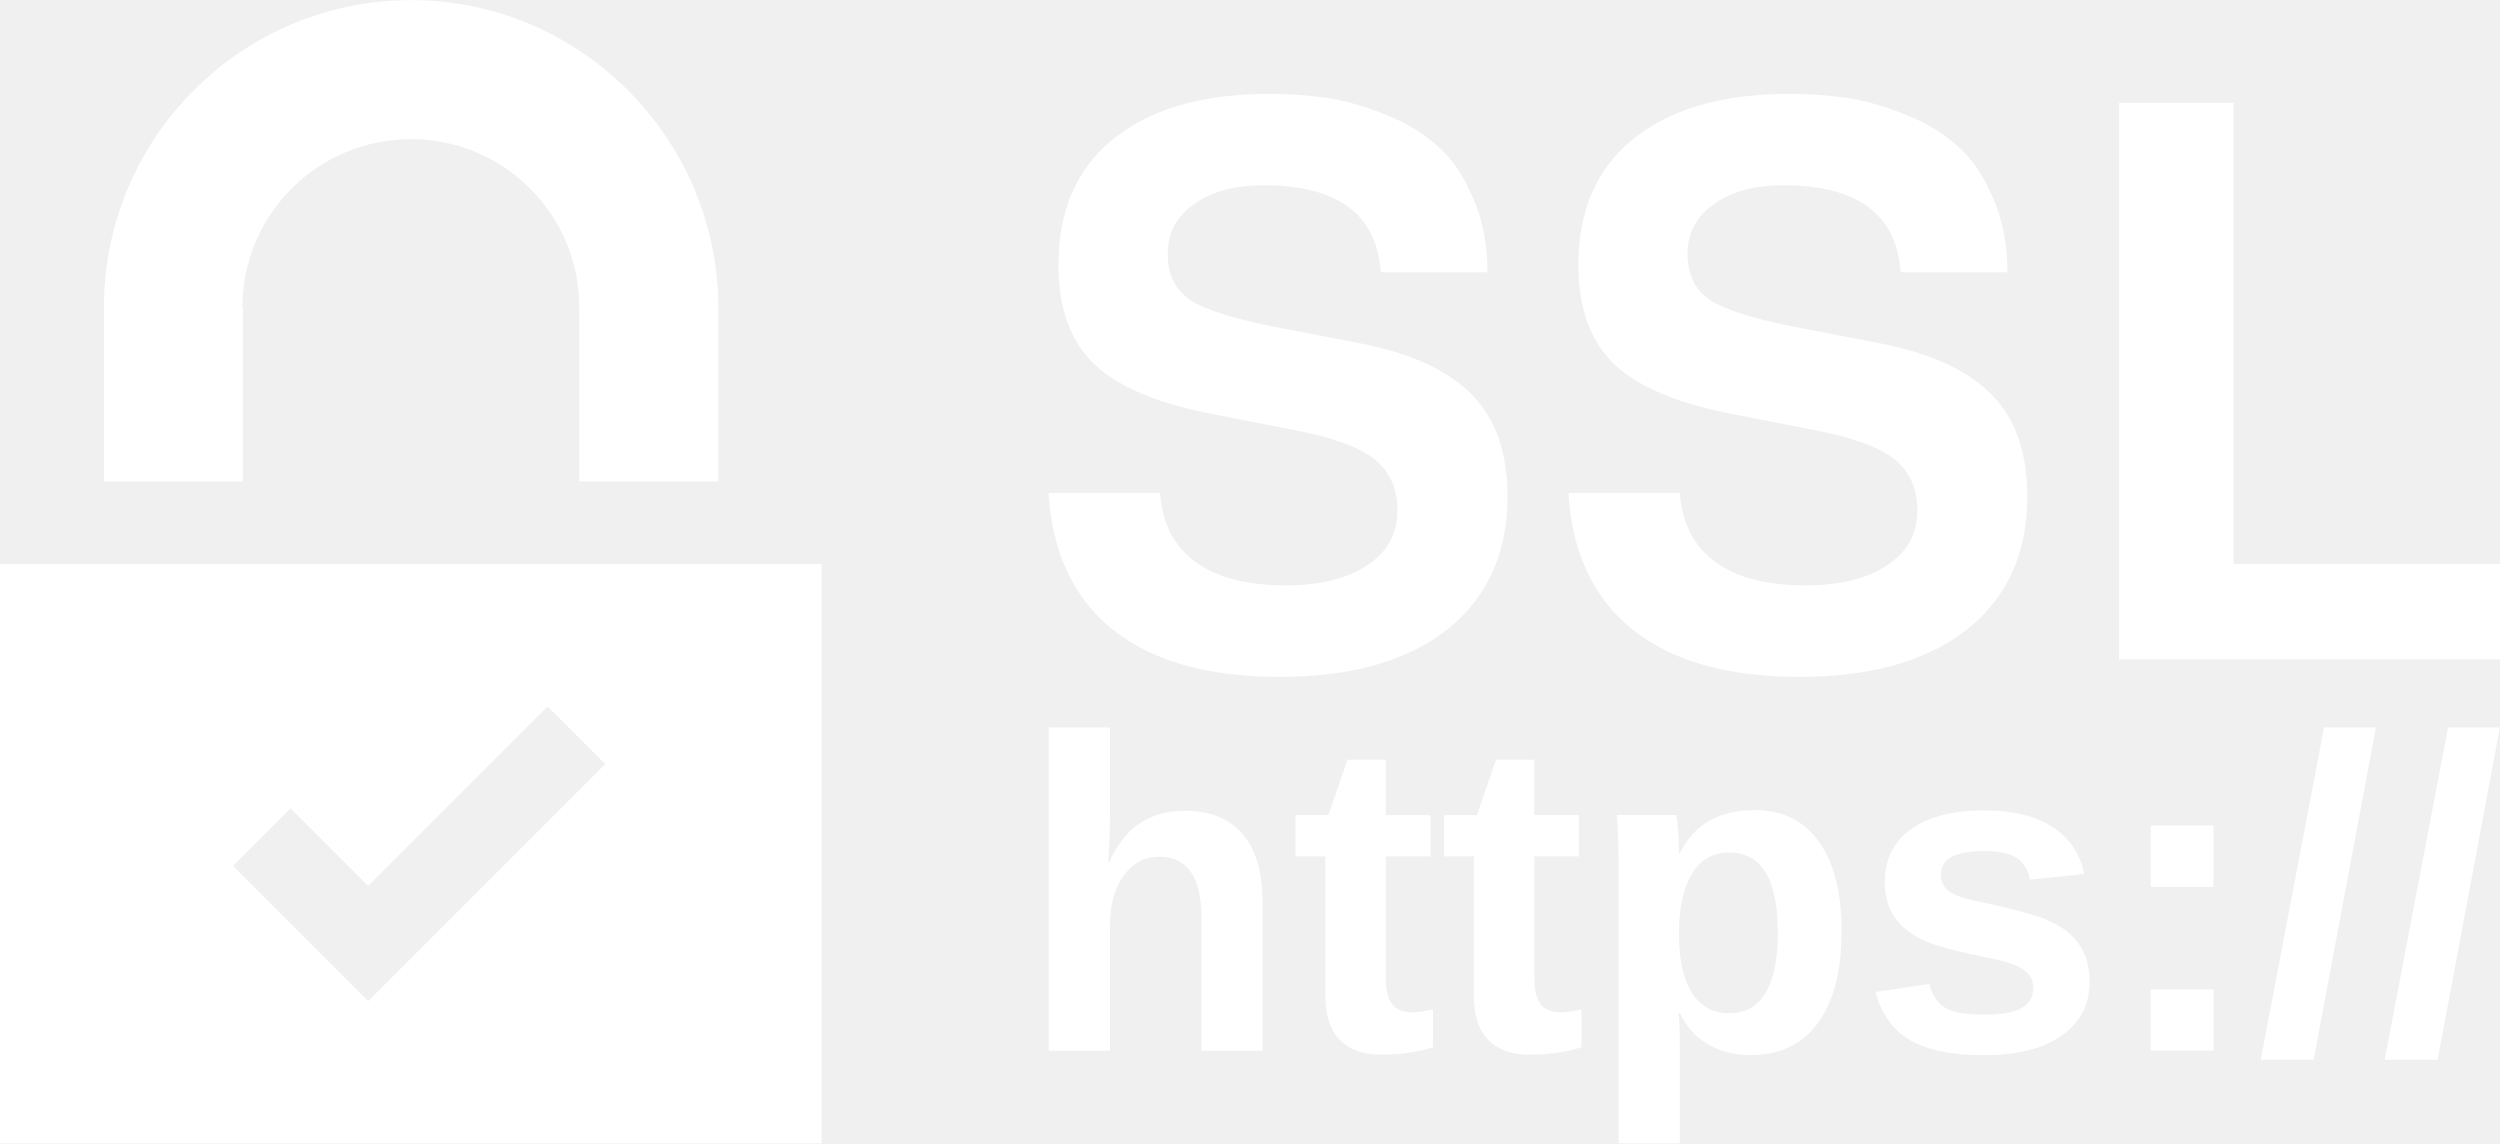
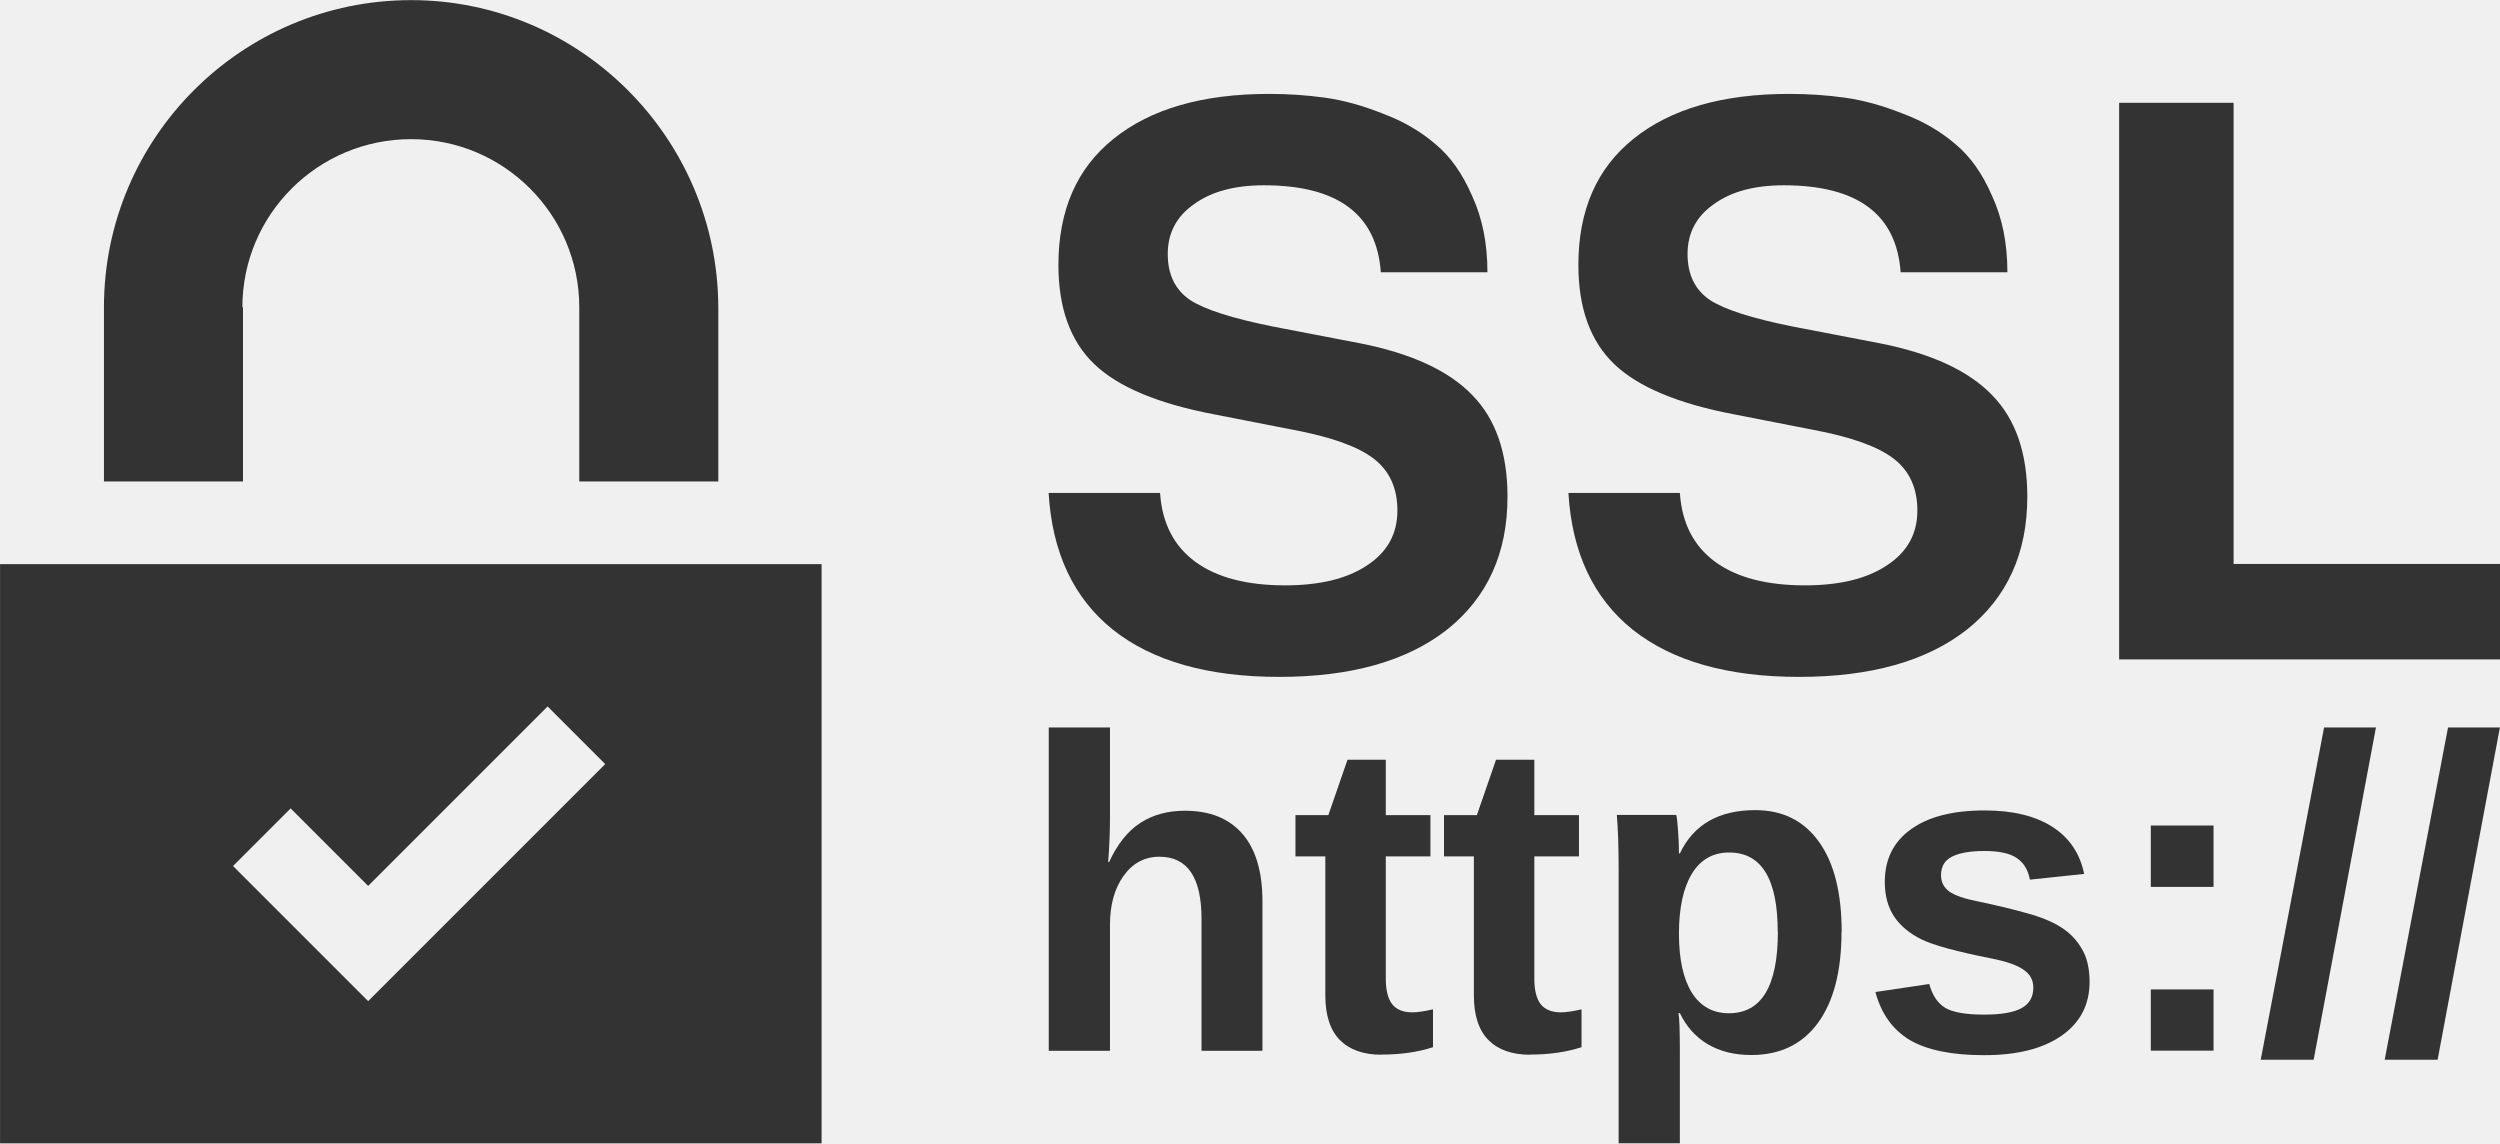
<svg xmlns="http://www.w3.org/2000/svg" width="15.875mm" height="7.26mm" viewBox="0 0 15.875 7.26" version="1.1" id="svg918">
  <defs id="defs912" />
  <g id="layer1" transform="translate(-111.125,-2.719351)">
-     <g id="g458-4" transform="matrix(0.9575757,0,0,0.9575757,-481.7165,-662.6657)" style="fill:#ffffff">
-       <path class="st0" d="m 619.107,702.446 h 5.448 v -3.841 h -5.448 z m 1.927,-2.221 0.514,0.514 1.19,-1.19 0.382,0.382 -1.572,1.572 -0.896,-0.896 z m -0.32,-3.323 c 0,-0.615 0.5,-1.115 1.119,-1.115 0.615,0 1.115,0.5 1.115,1.115 v 1.155 h 0.922 v -1.155 c -0.004,-1.124 -0.918,-2.037 -2.037,-2.037 -1.124,0 -2.037,0.913 -2.037,2.037 v 1.155 h 0.922 v -1.155 z" id="path155-7" style="fill:#ffffff;fill-opacity:1;stroke-width:0.044" />
-       <g aria-label="SSL" id="text177-6" style="font-style:normal;font-weight:normal;font-size:5.062px;line-height:1.25;font-family:sans-serif;fill:#ffffff;fill-opacity:1;stroke:none;stroke-width:0.127" transform="translate(12.11841,3.091886)">
-         <path d="m 616.854,693.578 h -0.709 q -0.041,-0.577 -0.775,-0.577 -0.294,0 -0.466,0.127 -0.172,0.121 -0.172,0.329 0,0.203 0.147,0.304 0.147,0.096 0.552,0.177 l 0.577,0.111 q 0.511,0.101 0.744,0.344 0.233,0.238 0.233,0.673 0,0.562 -0.4,0.881 -0.4,0.314 -1.114,0.314 -0.709,0 -1.104,-0.314 -0.39,-0.314 -0.425,-0.906 h 0.739 q 0.02,0.299 0.233,0.456 0.213,0.157 0.597,0.157 0.344,0 0.542,-0.132 0.202,-0.132 0.202,-0.364 0,-0.223 -0.157,-0.344 -0.157,-0.121 -0.537,-0.192 l -0.516,-0.101 q -0.562,-0.106 -0.8,-0.334 -0.238,-0.228 -0.238,-0.658 0,-0.542 0.364,-0.835 0.37,-0.299 1.033,-0.299 0.192,0 0.37,0.025 0.182,0.025 0.385,0.106 0.203,0.076 0.349,0.203 0.147,0.121 0.243,0.344 0.101,0.218 0.101,0.506 z" style="font-style:normal;font-variant:normal;font-weight:bold;font-stretch:normal;font-family:FreeSans;-inkscape-font-specification:'FreeSans Bold';fill:#ffffff;fill-opacity:1;stroke-width:0.127" id="path195-5" />
-         <path d="m 620.301,693.578 h -0.709 q -0.041,-0.577 -0.775,-0.577 -0.294,0 -0.466,0.127 -0.172,0.121 -0.172,0.329 0,0.203 0.147,0.304 0.147,0.096 0.552,0.177 l 0.577,0.111 q 0.511,0.101 0.744,0.344 0.233,0.238 0.233,0.673 0,0.562 -0.4,0.881 -0.4,0.314 -1.114,0.314 -0.709,0 -1.104,-0.314 -0.39,-0.314 -0.425,-0.906 h 0.739 q 0.02,0.299 0.233,0.456 0.213,0.157 0.597,0.157 0.344,0 0.542,-0.132 0.203,-0.132 0.203,-0.364 0,-0.223 -0.157,-0.344 -0.157,-0.121 -0.537,-0.192 l -0.516,-0.101 q -0.562,-0.106 -0.8,-0.334 -0.238,-0.228 -0.238,-0.658 0,-0.542 0.364,-0.835 0.37,-0.299 1.033,-0.299 0.192,0 0.37,0.025 0.182,0.025 0.385,0.106 0.203,0.076 0.349,0.203 0.147,0.121 0.243,0.344 0.101,0.218 0.101,0.506 z" style="font-style:normal;font-variant:normal;font-weight:bold;font-stretch:normal;font-family:FreeSans;-inkscape-font-specification:'FreeSans Bold';fill:#ffffff;fill-opacity:1;stroke-width:0.127" id="path197-6" />
-         <path d="m 621.8,692.454 v 3.058 h 1.767 v 0.633 h -2.526 v -3.691 z" style="font-style:normal;font-variant:normal;font-weight:bold;font-stretch:normal;font-family:FreeSans;-inkscape-font-specification:'FreeSans Bold';fill:#ffffff;fill-opacity:1;stroke-width:0.127" id="path199-9" />
+     <g id="g458-4" transform="matrix(0.9575757,0,0,0.9575757,-481.7165,-662.6657)" style="fill:#333333">
+       <path class="st0" d="m 619.107,702.446 h 5.448 v -3.841 h -5.448 z m 1.927,-2.221 0.514,0.514 1.19,-1.19 0.382,0.382 -1.572,1.572 -0.896,-0.896 z m -0.32,-3.323 c 0,-0.615 0.5,-1.115 1.119,-1.115 0.615,0 1.115,0.5 1.115,1.115 v 1.155 h 0.922 v -1.155 c -0.004,-1.124 -0.918,-2.037 -2.037,-2.037 -1.124,0 -2.037,0.913 -2.037,2.037 v 1.155 h 0.922 v -1.155 z" id="path155-7" style="fill:#333333;fill-opacity:1;stroke-width:0.044" />
+       <g aria-label="SSL" id="text177-6" style="font-style:normal;font-weight:normal;font-size:5.062px;line-height:1.25;font-family:sans-serif;fill:#333333;fill-opacity:1;stroke:none;stroke-width:0.127" transform="translate(12.11841,3.091886)">
+         <path d="m 616.854,693.578 h -0.709 q -0.041,-0.577 -0.775,-0.577 -0.294,0 -0.466,0.127 -0.172,0.121 -0.172,0.329 0,0.203 0.147,0.304 0.147,0.096 0.552,0.177 l 0.577,0.111 q 0.511,0.101 0.744,0.344 0.233,0.238 0.233,0.673 0,0.562 -0.4,0.881 -0.4,0.314 -1.114,0.314 -0.709,0 -1.104,-0.314 -0.39,-0.314 -0.425,-0.906 h 0.739 q 0.02,0.299 0.233,0.456 0.213,0.157 0.597,0.157 0.344,0 0.542,-0.132 0.202,-0.132 0.202,-0.364 0,-0.223 -0.157,-0.344 -0.157,-0.121 -0.537,-0.192 l -0.516,-0.101 q -0.562,-0.106 -0.8,-0.334 -0.238,-0.228 -0.238,-0.658 0,-0.542 0.364,-0.835 0.37,-0.299 1.033,-0.299 0.192,0 0.37,0.025 0.182,0.025 0.385,0.106 0.203,0.076 0.349,0.203 0.147,0.121 0.243,0.344 0.101,0.218 0.101,0.506 z" style="font-style:normal;font-variant:normal;font-weight:bold;font-stretch:normal;font-family:FreeSans;-inkscape-font-specification:'FreeSans Bold';fill:#333333;fill-opacity:1;stroke-width:0.127" id="path195-5" />
+         <path d="m 620.301,693.578 h -0.709 q -0.041,-0.577 -0.775,-0.577 -0.294,0 -0.466,0.127 -0.172,0.121 -0.172,0.329 0,0.203 0.147,0.304 0.147,0.096 0.552,0.177 l 0.577,0.111 q 0.511,0.101 0.744,0.344 0.233,0.238 0.233,0.673 0,0.562 -0.4,0.881 -0.4,0.314 -1.114,0.314 -0.709,0 -1.104,-0.314 -0.39,-0.314 -0.425,-0.906 h 0.739 q 0.02,0.299 0.233,0.456 0.213,0.157 0.597,0.157 0.344,0 0.542,-0.132 0.203,-0.132 0.203,-0.364 0,-0.223 -0.157,-0.344 -0.157,-0.121 -0.537,-0.192 l -0.516,-0.101 q -0.562,-0.106 -0.8,-0.334 -0.238,-0.228 -0.238,-0.658 0,-0.542 0.364,-0.835 0.37,-0.299 1.033,-0.299 0.192,0 0.37,0.025 0.182,0.025 0.385,0.106 0.203,0.076 0.349,0.203 0.147,0.121 0.243,0.344 0.101,0.218 0.101,0.506 z" style="font-style:normal;font-variant:normal;font-weight:bold;font-stretch:normal;font-family:FreeSans;-inkscape-font-specification:'FreeSans Bold';fill:#333333;fill-opacity:1;stroke-width:0.127" id="path197-6" />
+         <path d="m 621.8,692.454 v 3.058 h 1.767 v 0.633 h -2.526 v -3.691 z" style="font-style:normal;font-variant:normal;font-weight:bold;font-stretch:normal;font-family:FreeSans;-inkscape-font-specification:'FreeSans Bold';fill:#333333;fill-opacity:1;stroke-width:0.127" id="path199-9" />
      </g>
-       <g aria-label="https://" id="text383-3" style="font-style:normal;font-weight:normal;font-size:2.958px;line-height:1.25;font-family:sans-serif;fill:#ffffff;fill-opacity:1;stroke:none;stroke-width:0.074" transform="translate(0.312353,-0.33155)">
-         <path d="m 626.149,700.913 q 0.082,-0.179 0.207,-0.26 0.124,-0.081 0.296,-0.081 0.248,0 0.381,0.153 0.133,0.153 0.133,0.448 v 0.991 h -0.404 v -0.875 q 0,-0.412 -0.279,-0.412 -0.147,0 -0.238,0.127 -0.09,0.126 -0.09,0.324 v 0.836 h -0.406 v -2.144 h 0.406 v 0.585 q 0,0.157 -0.012,0.308 z" style="font-style:normal;font-variant:normal;font-weight:bold;font-stretch:normal;font-family:'Liberation Sans';-inkscape-font-specification:'Liberation Sans Bold';fill:#ffffff;fill-opacity:1;stroke-width:0.074" id="path399-7" />
-         <path d="m 627.956,702.19 q -0.179,0 -0.276,-0.097 -0.097,-0.098 -0.097,-0.296 v -0.922 h -0.198 v -0.274 h 0.218 l 0.127,-0.367 h 0.254 v 0.367 h 0.296 v 0.274 h -0.296 v 0.812 q 0,0.114 0.043,0.169 0.043,0.053 0.134,0.053 0.048,0 0.136,-0.02 v 0.251 q -0.15,0.049 -0.342,0.049 z" style="font-style:normal;font-variant:normal;font-weight:bold;font-stretch:normal;font-family:'Liberation Sans';-inkscape-font-specification:'Liberation Sans Bold';fill:#ffffff;fill-opacity:1;stroke-width:0.074" id="path401-4" />
-         <path d="m 628.941,702.19 q -0.179,0 -0.276,-0.097 -0.097,-0.098 -0.097,-0.296 v -0.922 h -0.198 v -0.274 h 0.218 l 0.127,-0.367 h 0.254 v 0.367 h 0.296 v 0.274 h -0.296 v 0.812 q 0,0.114 0.043,0.169 0.043,0.053 0.134,0.053 0.048,0 0.136,-0.02 v 0.251 q -0.15,0.049 -0.342,0.049 z" style="font-style:normal;font-variant:normal;font-weight:bold;font-stretch:normal;font-family:'Liberation Sans';-inkscape-font-specification:'Liberation Sans Bold';fill:#ffffff;fill-opacity:1;stroke-width:0.074" id="path403-5" />
-         <path d="m 631.006,701.375 q 0,0.391 -0.157,0.605 -0.156,0.212 -0.442,0.212 -0.165,0 -0.287,-0.071 -0.121,-0.072 -0.186,-0.207 h -0.009 q 0.009,0.043 0.009,0.263 v 0.6 h -0.406 v -1.817 q 0,-0.221 -0.012,-0.36 h 0.394 q 0.007,0.026 0.012,0.103 0.006,0.077 0.006,0.152 h 0.006 q 0.137,-0.287 0.5,-0.287 0.273,0 0.423,0.211 0.15,0.209 0.15,0.597 z m -0.423,0 q 0,-0.526 -0.322,-0.526 -0.162,0 -0.248,0.142 -0.085,0.142 -0.085,0.396 0,0.253 0.085,0.391 0.087,0.137 0.246,0.137 0.325,0 0.325,-0.54 z" style="font-style:normal;font-variant:normal;font-weight:bold;font-stretch:normal;font-family:'Liberation Sans';-inkscape-font-specification:'Liberation Sans Bold';fill:#ffffff;fill-opacity:1;stroke-width:0.074" id="path405-2" />
-         <path d="m 632.651,701.707 q 0,0.227 -0.186,0.357 -0.185,0.129 -0.513,0.129 -0.322,0 -0.494,-0.101 -0.17,-0.103 -0.227,-0.318 l 0.357,-0.053 q 0.03,0.111 0.104,0.157 0.075,0.046 0.26,0.046 0.17,0 0.248,-0.043 0.078,-0.043 0.078,-0.136 0,-0.075 -0.064,-0.118 -0.062,-0.045 -0.212,-0.075 -0.344,-0.068 -0.464,-0.126 -0.12,-0.059 -0.183,-0.152 -0.062,-0.094 -0.062,-0.23 0,-0.224 0.172,-0.348 0.173,-0.126 0.49,-0.126 0.279,0 0.448,0.108 0.17,0.108 0.212,0.313 l -0.36,0.038 q -0.017,-0.095 -0.085,-0.142 -0.068,-0.048 -0.215,-0.048 -0.144,0 -0.217,0.038 -0.072,0.036 -0.072,0.123 0,0.068 0.055,0.108 0.056,0.039 0.188,0.065 0.183,0.038 0.325,0.078 0.143,0.039 0.228,0.094 0.087,0.055 0.137,0.142 0.052,0.085 0.052,0.22 z" style="font-style:normal;font-variant:normal;font-weight:bold;font-stretch:normal;font-family:'Liberation Sans';-inkscape-font-specification:'Liberation Sans Bold';fill:#ffffff;fill-opacity:1;stroke-width:0.074" id="path407-5" />
-         <path d="m 633.057,701.077 v -0.407 h 0.416 v 0.407 z m 0,1.086 v -0.406 h 0.416 v 0.406 z" style="font-style:normal;font-variant:normal;font-weight:bold;font-stretch:normal;font-family:'Liberation Sans';-inkscape-font-specification:'Liberation Sans Bold';fill:#ffffff;fill-opacity:1;stroke-width:0.074" id="path409-4" />
-         <path d="m 633.786,702.223 0.42,-2.203 h 0.344 l -0.413,2.203 z" style="font-style:normal;font-variant:normal;font-weight:bold;font-stretch:normal;font-family:'Liberation Sans';-inkscape-font-specification:'Liberation Sans Bold';fill:#ffffff;fill-opacity:1;stroke-width:0.074" id="path411-7" />
-         <path d="m 634.608,702.223 0.42,-2.203 h 0.344 l -0.413,2.203 z" style="font-style:normal;font-variant:normal;font-weight:bold;font-stretch:normal;font-family:'Liberation Sans';-inkscape-font-specification:'Liberation Sans Bold';fill:#ffffff;fill-opacity:1;stroke-width:0.074" id="path413-4" />
+       <g aria-label="https://" id="text383-3" style="font-style:normal;font-weight:normal;font-size:2.958px;line-height:1.25;font-family:sans-serif;fill:#333333;fill-opacity:1;stroke:none;stroke-width:0.074" transform="translate(0.312353,-0.33155)">
+         <path d="m 626.149,700.913 q 0.082,-0.179 0.207,-0.26 0.124,-0.081 0.296,-0.081 0.248,0 0.381,0.153 0.133,0.153 0.133,0.448 v 0.991 h -0.404 v -0.875 q 0,-0.412 -0.279,-0.412 -0.147,0 -0.238,0.127 -0.09,0.126 -0.09,0.324 v 0.836 h -0.406 v -2.144 h 0.406 v 0.585 q 0,0.157 -0.012,0.308 z" style="font-style:normal;font-variant:normal;font-weight:bold;font-stretch:normal;font-family:'Liberation Sans';-inkscape-font-specification:'Liberation Sans Bold';fill:#333333;fill-opacity:1;stroke-width:0.074" id="path399-7" />
+         <path d="m 627.956,702.19 q -0.179,0 -0.276,-0.097 -0.097,-0.098 -0.097,-0.296 v -0.922 h -0.198 v -0.274 h 0.218 l 0.127,-0.367 h 0.254 v 0.367 h 0.296 v 0.274 h -0.296 v 0.812 q 0,0.114 0.043,0.169 0.043,0.053 0.134,0.053 0.048,0 0.136,-0.02 v 0.251 q -0.15,0.049 -0.342,0.049 z" style="font-style:normal;font-variant:normal;font-weight:bold;font-stretch:normal;font-family:'Liberation Sans';-inkscape-font-specification:'Liberation Sans Bold';fill:#333333;fill-opacity:1;stroke-width:0.074" id="path401-4" />
+         <path d="m 628.941,702.19 q -0.179,0 -0.276,-0.097 -0.097,-0.098 -0.097,-0.296 v -0.922 h -0.198 v -0.274 h 0.218 l 0.127,-0.367 h 0.254 v 0.367 h 0.296 v 0.274 h -0.296 v 0.812 q 0,0.114 0.043,0.169 0.043,0.053 0.134,0.053 0.048,0 0.136,-0.02 v 0.251 q -0.15,0.049 -0.342,0.049 z" style="font-style:normal;font-variant:normal;font-weight:bold;font-stretch:normal;font-family:'Liberation Sans';-inkscape-font-specification:'Liberation Sans Bold';fill:#333333;fill-opacity:1;stroke-width:0.074" id="path403-5" />
+         <path d="m 631.006,701.375 q 0,0.391 -0.157,0.605 -0.156,0.212 -0.442,0.212 -0.165,0 -0.287,-0.071 -0.121,-0.072 -0.186,-0.207 h -0.009 q 0.009,0.043 0.009,0.263 v 0.6 h -0.406 v -1.817 q 0,-0.221 -0.012,-0.36 h 0.394 q 0.007,0.026 0.012,0.103 0.006,0.077 0.006,0.152 h 0.006 q 0.137,-0.287 0.5,-0.287 0.273,0 0.423,0.211 0.15,0.209 0.15,0.597 z m -0.423,0 q 0,-0.526 -0.322,-0.526 -0.162,0 -0.248,0.142 -0.085,0.142 -0.085,0.396 0,0.253 0.085,0.391 0.087,0.137 0.246,0.137 0.325,0 0.325,-0.54 z" style="font-style:normal;font-variant:normal;font-weight:bold;font-stretch:normal;font-family:'Liberation Sans';-inkscape-font-specification:'Liberation Sans Bold';fill:#333333;fill-opacity:1;stroke-width:0.074" id="path405-2" />
+         <path d="m 632.651,701.707 q 0,0.227 -0.186,0.357 -0.185,0.129 -0.513,0.129 -0.322,0 -0.494,-0.101 -0.17,-0.103 -0.227,-0.318 l 0.357,-0.053 q 0.03,0.111 0.104,0.157 0.075,0.046 0.26,0.046 0.17,0 0.248,-0.043 0.078,-0.043 0.078,-0.136 0,-0.075 -0.064,-0.118 -0.062,-0.045 -0.212,-0.075 -0.344,-0.068 -0.464,-0.126 -0.12,-0.059 -0.183,-0.152 -0.062,-0.094 -0.062,-0.23 0,-0.224 0.172,-0.348 0.173,-0.126 0.49,-0.126 0.279,0 0.448,0.108 0.17,0.108 0.212,0.313 l -0.36,0.038 q -0.017,-0.095 -0.085,-0.142 -0.068,-0.048 -0.215,-0.048 -0.144,0 -0.217,0.038 -0.072,0.036 -0.072,0.123 0,0.068 0.055,0.108 0.056,0.039 0.188,0.065 0.183,0.038 0.325,0.078 0.143,0.039 0.228,0.094 0.087,0.055 0.137,0.142 0.052,0.085 0.052,0.22 z" style="font-style:normal;font-variant:normal;font-weight:bold;font-stretch:normal;font-family:'Liberation Sans';-inkscape-font-specification:'Liberation Sans Bold';fill:#333333;fill-opacity:1;stroke-width:0.074" id="path407-5" />
+         <path d="m 633.057,701.077 v -0.407 h 0.416 v 0.407 z m 0,1.086 v -0.406 h 0.416 v 0.406 z" style="font-style:normal;font-variant:normal;font-weight:bold;font-stretch:normal;font-family:'Liberation Sans';-inkscape-font-specification:'Liberation Sans Bold';fill:#333333;fill-opacity:1;stroke-width:0.074" id="path409-4" />
+         <path d="m 633.786,702.223 0.42,-2.203 h 0.344 l -0.413,2.203 z" style="font-style:normal;font-variant:normal;font-weight:bold;font-stretch:normal;font-family:'Liberation Sans';-inkscape-font-specification:'Liberation Sans Bold';fill:#333333;fill-opacity:1;stroke-width:0.074" id="path411-7" />
+         <path d="m 634.608,702.223 0.42,-2.203 h 0.344 l -0.413,2.203 z" style="font-style:normal;font-variant:normal;font-weight:bold;font-stretch:normal;font-family:'Liberation Sans';-inkscape-font-specification:'Liberation Sans Bold';fill:#333333;fill-opacity:1;stroke-width:0.074" id="path413-4" />
      </g>
    </g>
  </g>
</svg>
